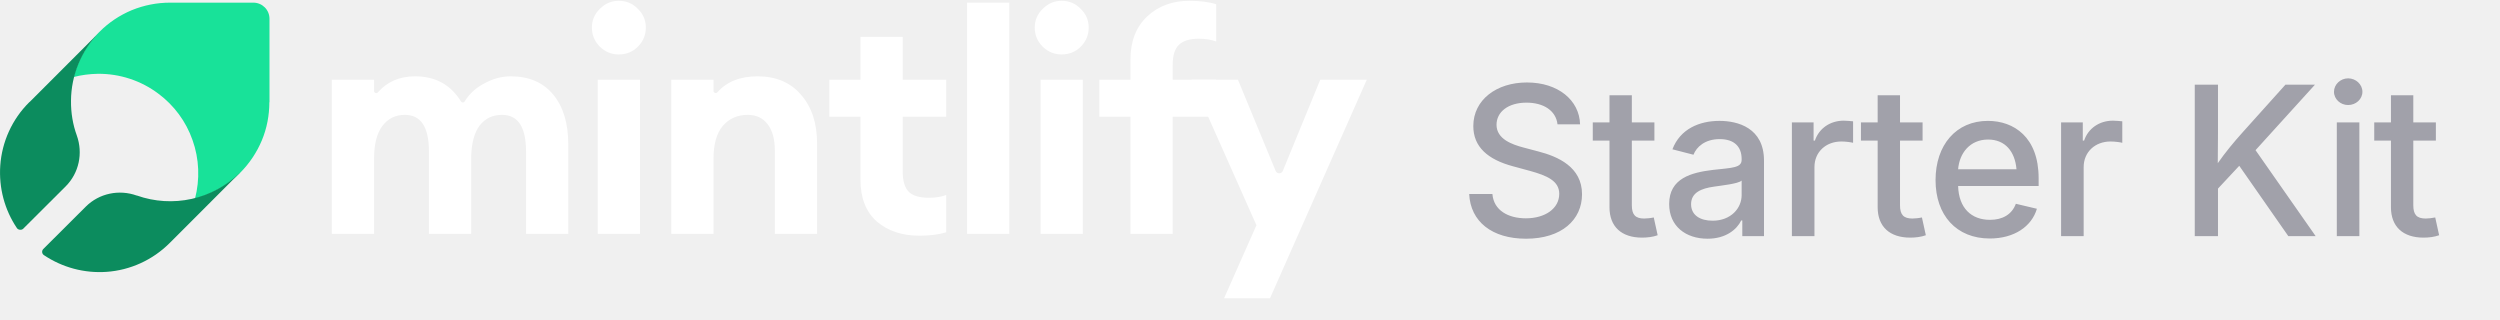
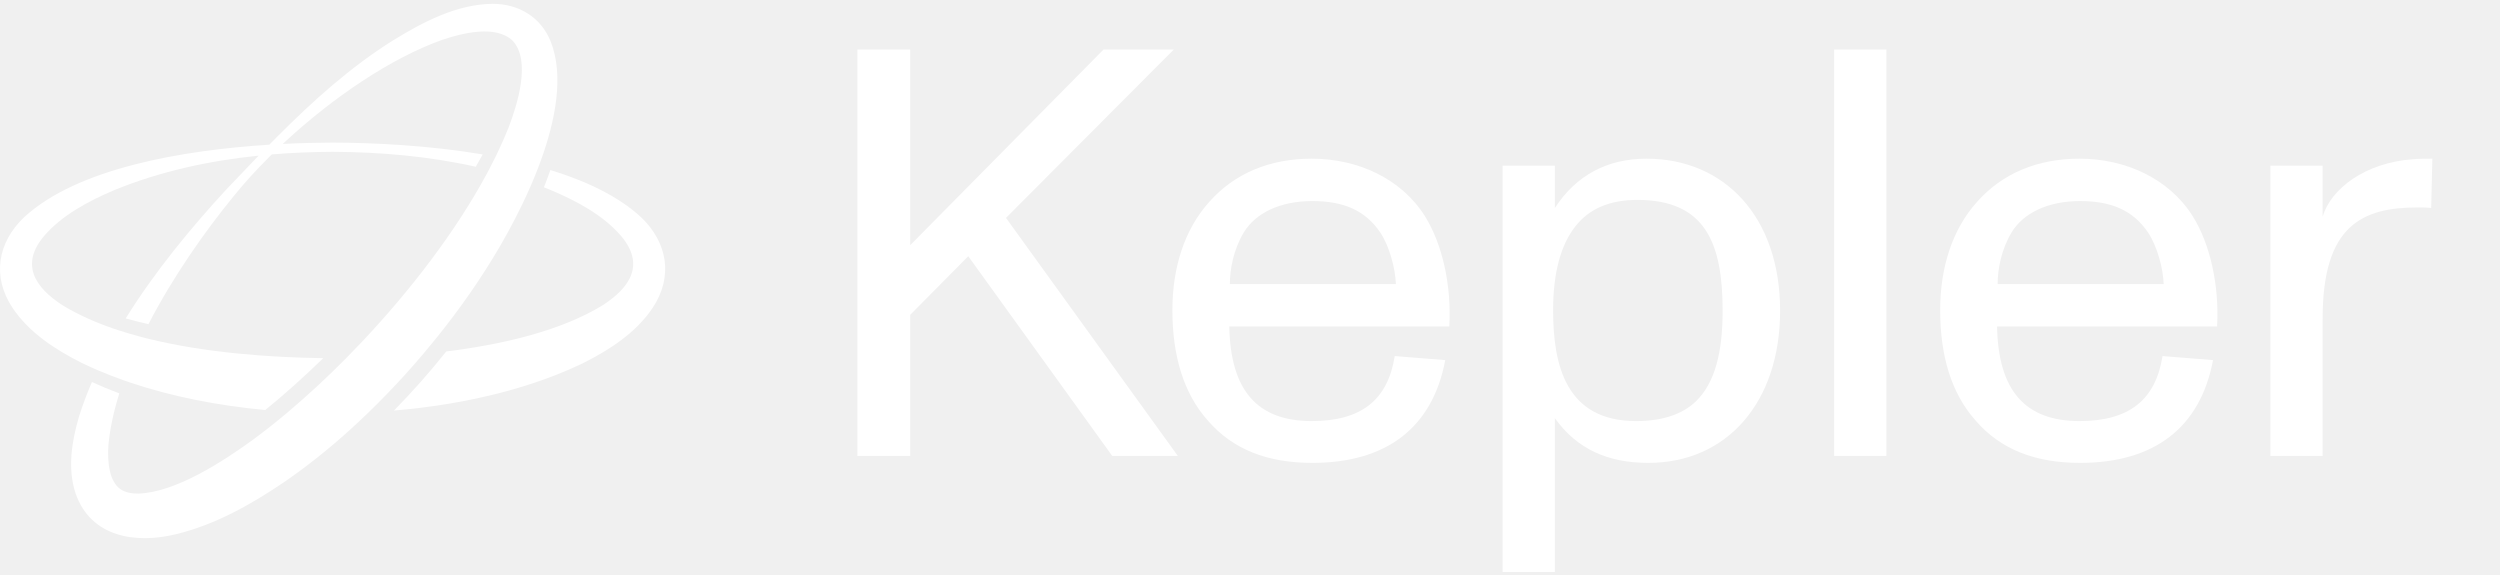
- <svg xmlns="http://www.w3.org/2000/svg" width="180" height="23" viewBox="0 0 180 23" fill="none">
-   <path d="M91.44 21.476H88.133L90.464 16.216L85.802 5.74H89.132L91.847 12.307C91.943 12.536 92.268 12.536 92.362 12.306L95.058 5.74H98.409L91.44 21.476Z" fill="white" />
-   <path d="M81.393 16.837V8.403H79.152V5.74H81.393V4.297C81.393 2.98 81.792 1.944 82.592 1.19C83.391 0.435 84.404 0.058 85.633 0.058C86.387 0.058 87.031 0.139 87.564 0.302V2.988C87.208 2.854 86.794 2.788 86.32 2.788C85.655 2.788 85.174 2.936 84.878 3.232C84.582 3.513 84.434 3.994 84.434 4.674V5.74H87.564V8.403H84.434V16.837H81.393Z" fill="white" />
-   <path d="M76.433 3.92C75.915 3.92 75.463 3.735 75.079 3.365C74.694 2.98 74.502 2.521 74.502 1.989C74.502 1.456 74.694 1.005 75.079 0.635C75.463 0.25 75.915 0.058 76.433 0.058C76.98 0.058 77.438 0.25 77.809 0.635C78.193 1.005 78.386 1.456 78.386 1.989C78.386 2.521 78.193 2.98 77.809 3.365C77.438 3.735 76.98 3.92 76.433 3.92ZM74.924 16.837V5.74H77.964V16.837H74.924Z" fill="white" />
-   <path d="M69.628 16.837V0.191H72.669V16.837H69.628Z" fill="white" />
-   <path d="M66.194 16.97C64.951 16.97 63.93 16.63 63.131 15.949C62.347 15.254 61.955 14.255 61.955 12.953V8.403H59.713V5.74H61.955V2.655H64.995V5.74H68.125V8.403H64.995V12.354C64.995 13.034 65.143 13.523 65.439 13.819C65.735 14.1 66.216 14.24 66.882 14.24C67.355 14.24 67.769 14.174 68.125 14.04V16.726C67.592 16.889 66.948 16.97 66.194 16.97Z" fill="white" />
-   <path d="M48.332 16.837V5.74H51.373V6.551C51.373 6.688 51.559 6.748 51.65 6.646C52.328 5.879 53.293 5.495 54.546 5.495C55.878 5.495 56.921 5.939 57.676 6.827C58.445 7.7 58.83 8.869 58.83 10.334V16.837H55.789V10.844C55.789 10.03 55.619 9.402 55.279 8.958C54.939 8.499 54.458 8.27 53.836 8.27C53.096 8.27 52.497 8.536 52.038 9.069C51.594 9.601 51.373 10.386 51.373 11.421V16.837H48.332Z" fill="white" />
-   <path d="M44.547 3.92C44.029 3.92 43.578 3.735 43.193 3.365C42.809 2.98 42.616 2.521 42.616 1.989C42.616 1.456 42.809 1.005 43.193 0.635C43.578 0.25 44.029 0.058 44.547 0.058C45.095 0.058 45.553 0.25 45.923 0.635C46.308 1.005 46.5 1.456 46.5 1.989C46.5 2.521 46.308 2.98 45.923 3.365C45.553 3.735 45.095 3.92 44.547 3.92ZM43.038 16.837V5.74H46.079V16.837H43.038Z" fill="white" />
-   <path d="M37.875 16.837V10.911C37.875 9.15 37.298 8.27 36.144 8.27C35.478 8.27 34.945 8.521 34.546 9.024C34.161 9.527 33.954 10.275 33.924 11.266V16.837H30.884V10.911C30.884 9.15 30.306 8.27 29.152 8.27C28.472 8.27 27.932 8.536 27.532 9.069C27.133 9.601 26.933 10.386 26.933 11.421V16.837H23.892V5.74H26.933V6.559C26.933 6.695 27.116 6.755 27.206 6.652C27.878 5.881 28.771 5.495 29.885 5.495C31.349 5.495 32.452 6.1 33.193 7.309C33.252 7.404 33.395 7.403 33.454 7.307C33.774 6.78 34.219 6.361 34.79 6.05C35.441 5.68 36.099 5.495 36.765 5.495C38.082 5.495 39.103 5.932 39.828 6.805C40.553 7.678 40.916 8.876 40.916 10.4V16.837H37.875Z" fill="white" />
-   <path d="M19.403 7.362V1.35C19.403 0.705 18.879 0.191 18.244 0.191H12.235C11.291 0.191 10.357 0.378 9.487 0.733C8.618 1.098 7.824 1.621 7.16 2.295L7.114 2.341C6.235 3.23 5.609 4.333 5.291 5.548C5.861 5.399 6.45 5.324 7.039 5.314C8.609 5.296 10.151 5.801 11.403 6.745C12.534 7.586 13.394 8.746 13.861 10.083C14.347 11.438 14.403 12.916 14.039 14.309C15.244 13.991 16.356 13.364 17.244 12.486L17.291 12.439C17.954 11.775 18.487 10.98 18.851 10.111C19.216 9.241 19.393 8.306 19.393 7.362H19.403Z" fill="#18E299" />
-   <path d="M5.112 7.26C5.121 5.416 5.857 3.646 7.151 2.324L2.151 7.326C2.133 7.344 2.114 7.354 2.095 7.372C0.876 8.583 0.14 10.204 0.019 11.918C-0.092 13.52 0.327 15.103 1.22 16.426C1.306 16.552 1.537 16.593 1.667 16.472L4.73 13.417C5.689 12.458 5.987 11.033 5.531 9.757C5.242 8.965 5.103 8.117 5.112 7.26Z" fill="#0C8C5E" />
-   <path d="M17.262 12.44C16.303 13.38 15.102 14.032 13.799 14.321C12.486 14.61 11.127 14.526 9.861 14.079C9.861 14.079 9.851 14.079 9.842 14.079C8.567 13.622 7.142 13.921 6.183 14.871L3.12 17.926C2.99 18.056 3.009 18.27 3.167 18.373C4.489 19.258 6.072 19.686 7.673 19.574C9.386 19.453 10.997 18.717 12.216 17.497L12.263 17.451L17.262 12.449V12.44Z" fill="#0C8C5E" />
-   <text x="105" y="17" font-family="Inter, ui-sans-serif, system-ui, -apple-system, sans-serif" font-size="15" font-weight="500" fill="#A1A1AA" letter-spacing="-0.01em">Starter Kit</text>
+ <svg xmlns="http://www.w3.org/2000/svg" width="800" height="184" viewBox="0 0 800 184" fill="none">
+   <path d="M376.906 145.892H355.914L309.843 81.987L291.266 100.75V145.892H274.361V15.853H291.266V78.457L353.128 15.853H375.606L321.918 69.726L376.906 145.892Z" fill="white" />
+   <path d="M455.977 69.169C461.55 78.086 464.522 91.276 463.779 104.465H393.372C393.743 124.9 402.289 134.746 419.751 134.746C435.542 134.746 444.087 128.058 446.317 113.94L462.479 115.24C458.392 136.975 443.53 148.122 419.937 148.122C405.633 148.122 394.486 143.849 386.498 134.56C378.696 125.829 375.166 113.754 375.166 99.264C375.166 85.517 379.067 73.442 386.87 64.71C395.044 55.422 406.376 50.778 419.751 50.778C434.427 50.778 448.36 57.094 455.977 69.169ZM419.937 64.339C409.534 64.339 401.731 68.24 398.016 74.371C394.672 79.944 393.557 86.26 393.557 90.904H446.688C446.502 85.888 444.645 78.829 441.672 74.371C436.842 67.311 429.969 64.339 419.937 64.339Z" fill="white" />
+   <path d="M526.905 50.778C551.613 50.778 569.632 69.169 569.632 99.45C569.632 128.802 552.541 148.122 527.462 148.122C514.458 148.122 504.612 143.663 497.553 133.817V183.047H480.834V53.007H497.553V66.568C504.427 55.979 514.458 50.778 526.905 50.778ZM542.695 128.43C548.826 122.485 551.241 112.639 551.241 99.45C551.241 77.714 545.668 63.967 523.933 63.967C515.201 63.967 508.514 66.754 504.055 72.513C499.411 78.457 496.996 87.374 496.996 99.264C496.996 116.541 500.897 134.746 523.561 134.746C532.107 134.746 538.423 132.517 542.695 128.43Z" fill="white" />
+   <path d="M603.639 145.892H586.919V15.853H603.639V145.892Z" fill="white" />
+   <path d="M701.666 69.169C707.239 78.086 710.212 91.276 709.469 104.465H639.061C639.433 124.9 647.978 134.746 665.441 134.746C681.231 134.746 689.777 128.058 692.006 113.94L708.168 115.24C704.081 136.975 689.22 148.122 665.627 148.122C651.322 148.122 640.176 143.849 632.188 134.56C624.385 125.829 620.856 113.754 620.856 99.264C620.856 85.517 624.757 73.442 632.559 64.71C640.733 55.422 652.065 50.778 665.441 50.778C680.117 50.778 694.05 57.094 701.666 69.169ZM665.627 64.339C655.224 64.339 647.421 68.24 643.706 74.371C640.362 79.944 639.247 86.26 639.247 90.904H692.378C692.192 85.888 690.334 78.829 687.362 74.371C682.532 67.311 675.658 64.339 665.627 64.339Z" fill="white" />
+   <path d="M772.037 50.963C773.523 50.778 777.053 50.778 778.354 50.778L777.982 66.568C776.867 66.382 775.381 66.382 773.709 66.382C756.061 66.382 743.243 71.956 743.243 101.865V145.892H726.523V53.007H743.243V69.355C745.844 60.438 756.804 52.078 772.037 50.963Z" fill="white" />
+   <path d="M126.067 131.374C148.351 129.499 169.688 124.407 186.807 116.089C195.184 111.853 203.486 106.493 208.828 98.549C215.481 88.605 213.675 77.607 205.113 69.485C197.876 62.812 187.623 57.943 176.113 54.416C175.454 56.305 174.763 58.152 174.054 59.942C174.791 60.23 175.525 60.521 176.255 60.819C184.45 64.278 193.022 68.838 198.72 75.476C206.491 84.638 201.669 92 192.816 97.707C179.535 105.819 161.094 110.201 142.803 112.46C137.574 119.041 131.972 125.38 126.067 131.374Z" fill="white" />
+   <path d="M4.035 98.549C9.377 106.494 17.682 111.853 26.055 116.086C27.085 116.587 28.125 117.073 29.182 117.549C29.834 117.844 30.493 118.131 31.155 118.416C33.88 119.588 36.693 120.681 39.585 121.704C40.265 121.942 40.949 122.18 41.64 122.411C54.857 126.861 69.622 129.791 84.879 131.208C91.105 126.147 97.341 120.553 103.434 114.612C86.489 114.388 65.569 112.925 47.029 108.298C46.494 108.163 45.96 108.028 45.429 107.886C42.872 107.218 40.365 106.486 37.922 105.687C37.384 105.513 36.846 105.332 36.316 105.148C30.383 103.109 24.877 100.655 20.051 97.707C11.286 92.061 6.325 84.681 14.142 75.476C19.848 68.835 28.417 64.282 36.611 60.819C51.302 54.814 66.944 51.426 82.767 49.803C82.415 50.165 82.066 50.531 81.713 50.897C78.576 54.153 75.463 57.435 72.354 60.706C61.246 72.734 49.579 86.855 40.219 101.895C42.562 102.548 44.995 103.159 47.509 103.727C55.377 88.499 65.609 73.97 74.758 62.797C78.027 58.745 81.799 54.576 85.941 50.442C86.283 50.098 86.632 49.753 86.981 49.412C93.462 48.869 99.966 48.613 106.433 48.578C121.754 48.659 137.257 49.995 152.251 53.361C153.017 52.037 153.754 50.723 154.466 49.419C137.286 46.525 119.714 45.673 106.433 45.63C101.604 45.648 96.212 45.769 90.478 46.06C90.759 45.793 91.041 45.534 91.326 45.271C91.386 45.215 91.45 45.158 91.511 45.097H91.514C106.472 31.325 124.91 18.661 141.51 12.751C147.945 10.589 158.658 7.865 164.039 13.025C170.04 19.392 165.517 33.584 162.721 40.871C161.664 43.52 160.481 46.205 159.185 48.911C158.989 49.327 158.786 49.739 158.583 50.154C157.899 51.55 157.183 52.953 156.443 54.359C156.233 54.761 156.019 55.158 155.802 55.56C145.94 73.895 131.424 92.874 115.785 109.423C114.133 111.174 112.466 112.9 110.792 114.591C104.656 120.791 98.409 126.577 92.259 131.769C90.339 133.388 88.434 134.947 86.539 136.442C84.712 137.891 82.896 139.28 81.101 140.605C71.442 147.608 56.26 157.573 44.247 157.95C42.199 157.999 39.923 157.562 38.435 156.454C36.886 155.385 35.721 153.144 35.247 151.081C34.56 148.258 34.482 145.243 34.703 142.302C35.208 136.996 36.423 131.481 38.182 125.888C35.173 124.758 32.249 123.544 29.417 122.244C27.825 125.923 26.433 129.627 25.272 133.335C22.992 141.159 21.522 149.813 24.171 157.85C29.05 171.945 43.46 174.122 56.416 170.923C68.946 167.865 80.321 161.451 90.863 154.313C98.416 149.124 105.55 143.389 112.31 137.249C114.233 135.501 116.127 133.722 117.994 131.911C121.925 128.104 125.729 124.162 129.422 120.12C131.459 117.865 133.464 115.582 135.43 113.263C136.947 111.473 138.443 109.661 139.914 107.829C147.268 98.68 154.007 89.046 159.933 78.903C162.996 73.643 166.493 67.091 169.613 59.981C169.827 59.498 170.037 59.015 170.243 58.525C170.973 56.817 171.678 55.077 172.348 53.319C172.54 52.815 172.733 52.307 172.918 51.799C177.829 38.41 180.518 24.116 176.219 13.259C173.067 5.475 165.973 1.224 157.675 1.224C146.196 1.312 135.284 7.076 125.807 12.901C112.135 21.477 100.226 32.202 88.907 43.545C88.32 44.131 87.739 44.717 87.159 45.307C86.831 45.637 86.503 45.967 86.179 46.301C58.632 48.049 24.834 53.745 7.75 69.485C-0.784 77.578 -2.635 88.584 4.035 98.549Z" fill="white" />
</svg>
